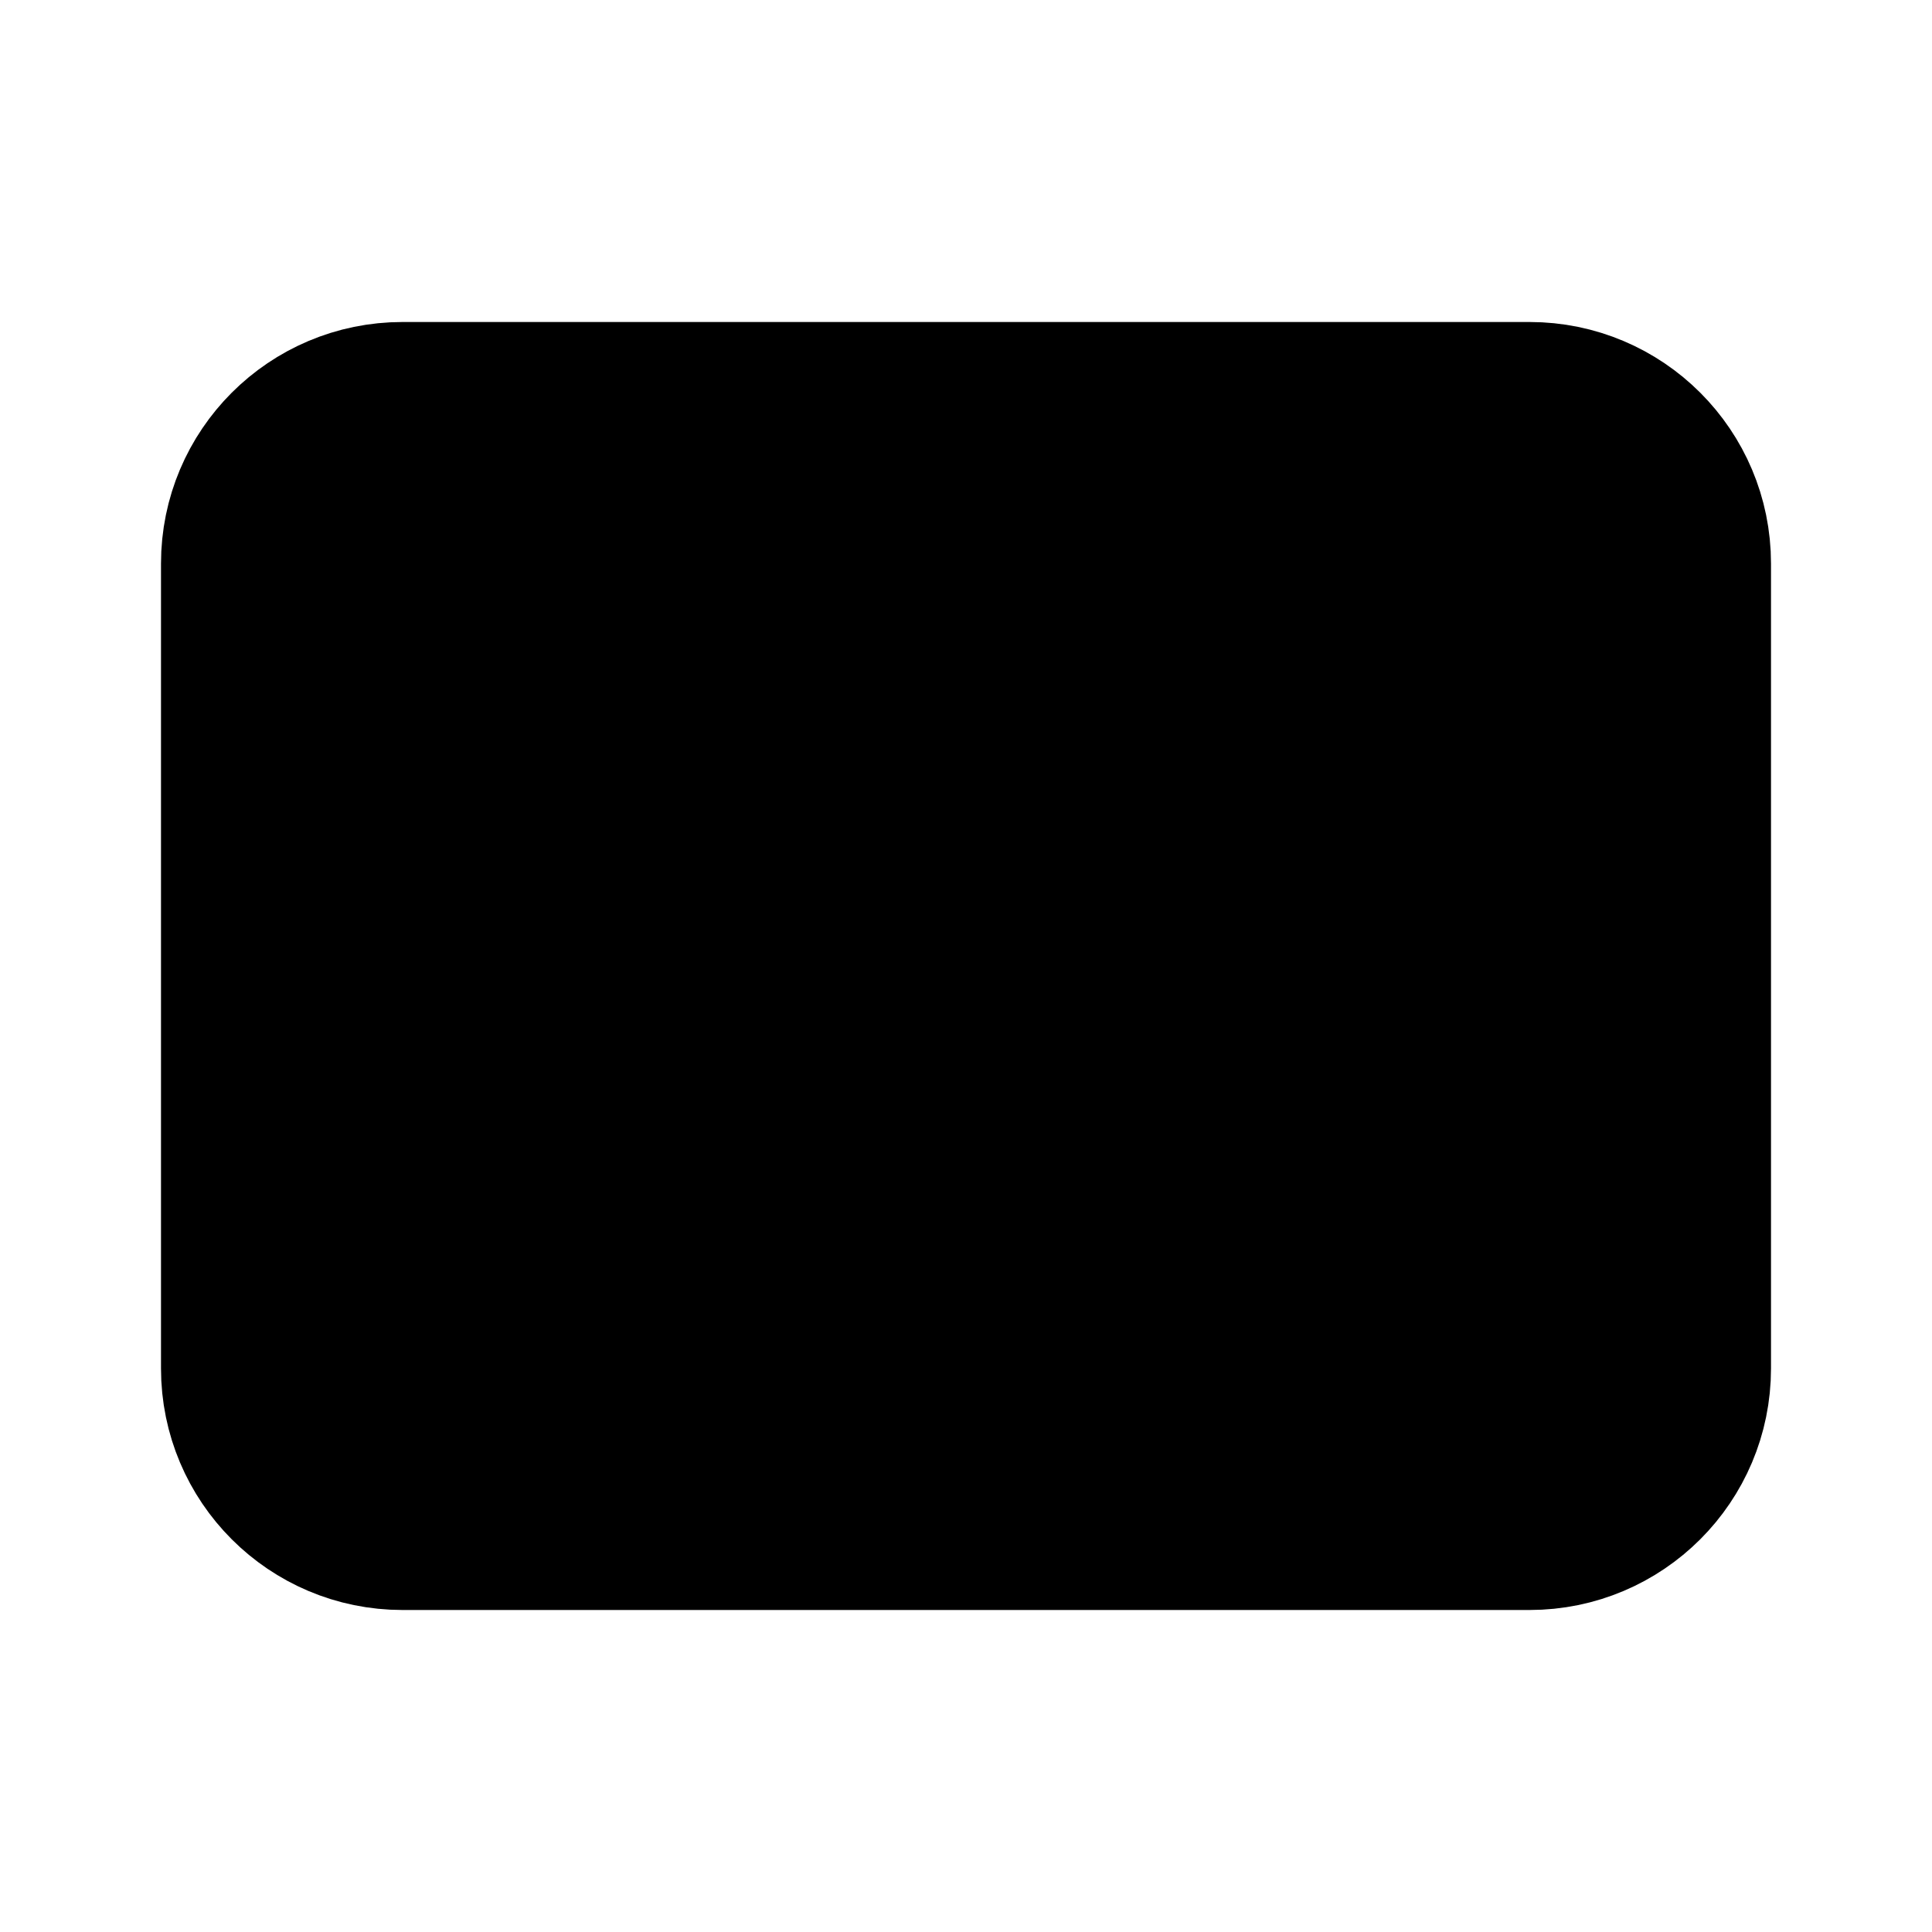
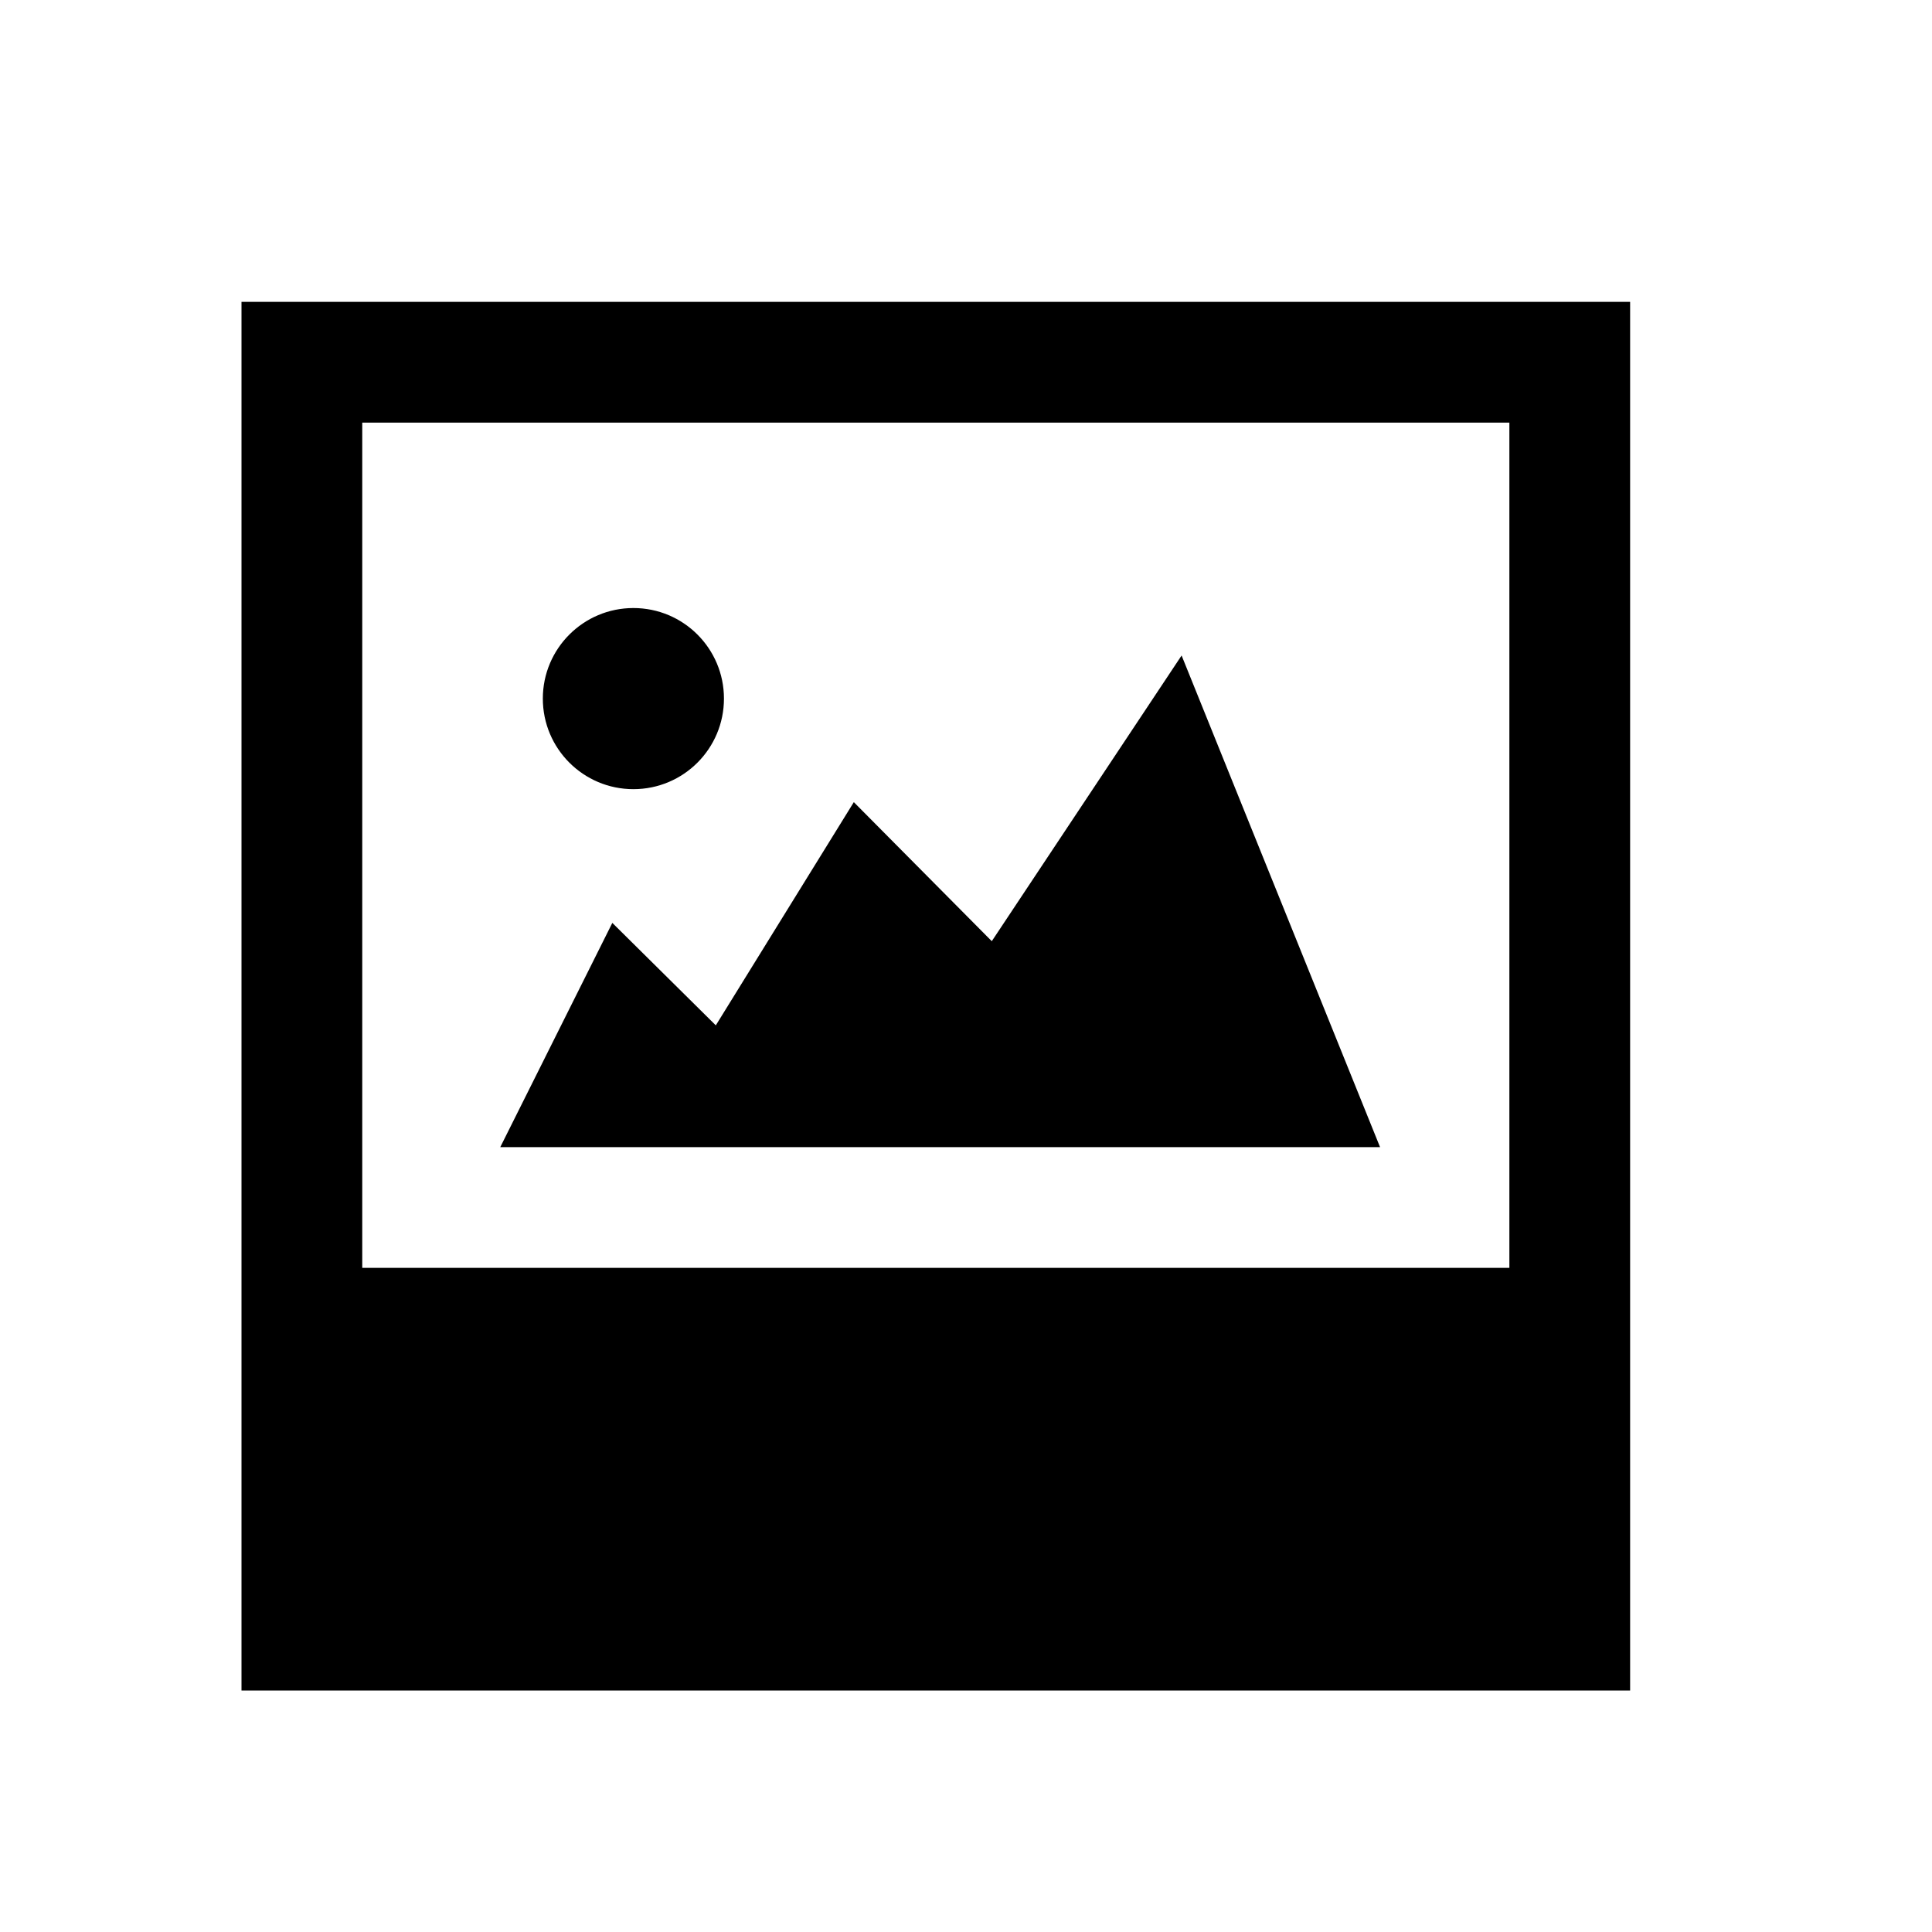
- <svg xmlns="http://www.w3.org/2000/svg" width="800px" height="800px" viewBox="0 0 24 24">
-   <path d="M4 17.833L8 12L11.5 15.5L16 9.083L20.5 17.833M3 17V7C3 5.895 3.895 5 5 5H19C20.105 5 21 5.895 21 7V17C21 18.105 20.105 19 19 19H5C3.895 19 3 18.105 3 17Z" stroke="#000000" stroke-width="2" stroke-linecap="round" stroke-linejoin="round" />
-   <circle cx="11" cy="9" r="1" />
+ <svg xmlns="http://www.w3.org/2000/svg" width="800px" height="800px" viewBox="0 0 32 32" version="1.1">
+   <path d="M19.571 10.857l-3.144 4.732-2.285-2.303-2.286 3.697-1.714-1.697-1.856 3.714h14.572l-3.287-8.143zM4 5v23h23v-23h-23zM25 21h-19v-14h19v14zM10.491 13.071c0.829 0 1.5-0.671 1.5-1.5s-0.671-1.5-1.5-1.5c-0.828 0-1.5 0.671-1.5 1.5s0.672 1.5 1.5 1.5z" />
</svg>
